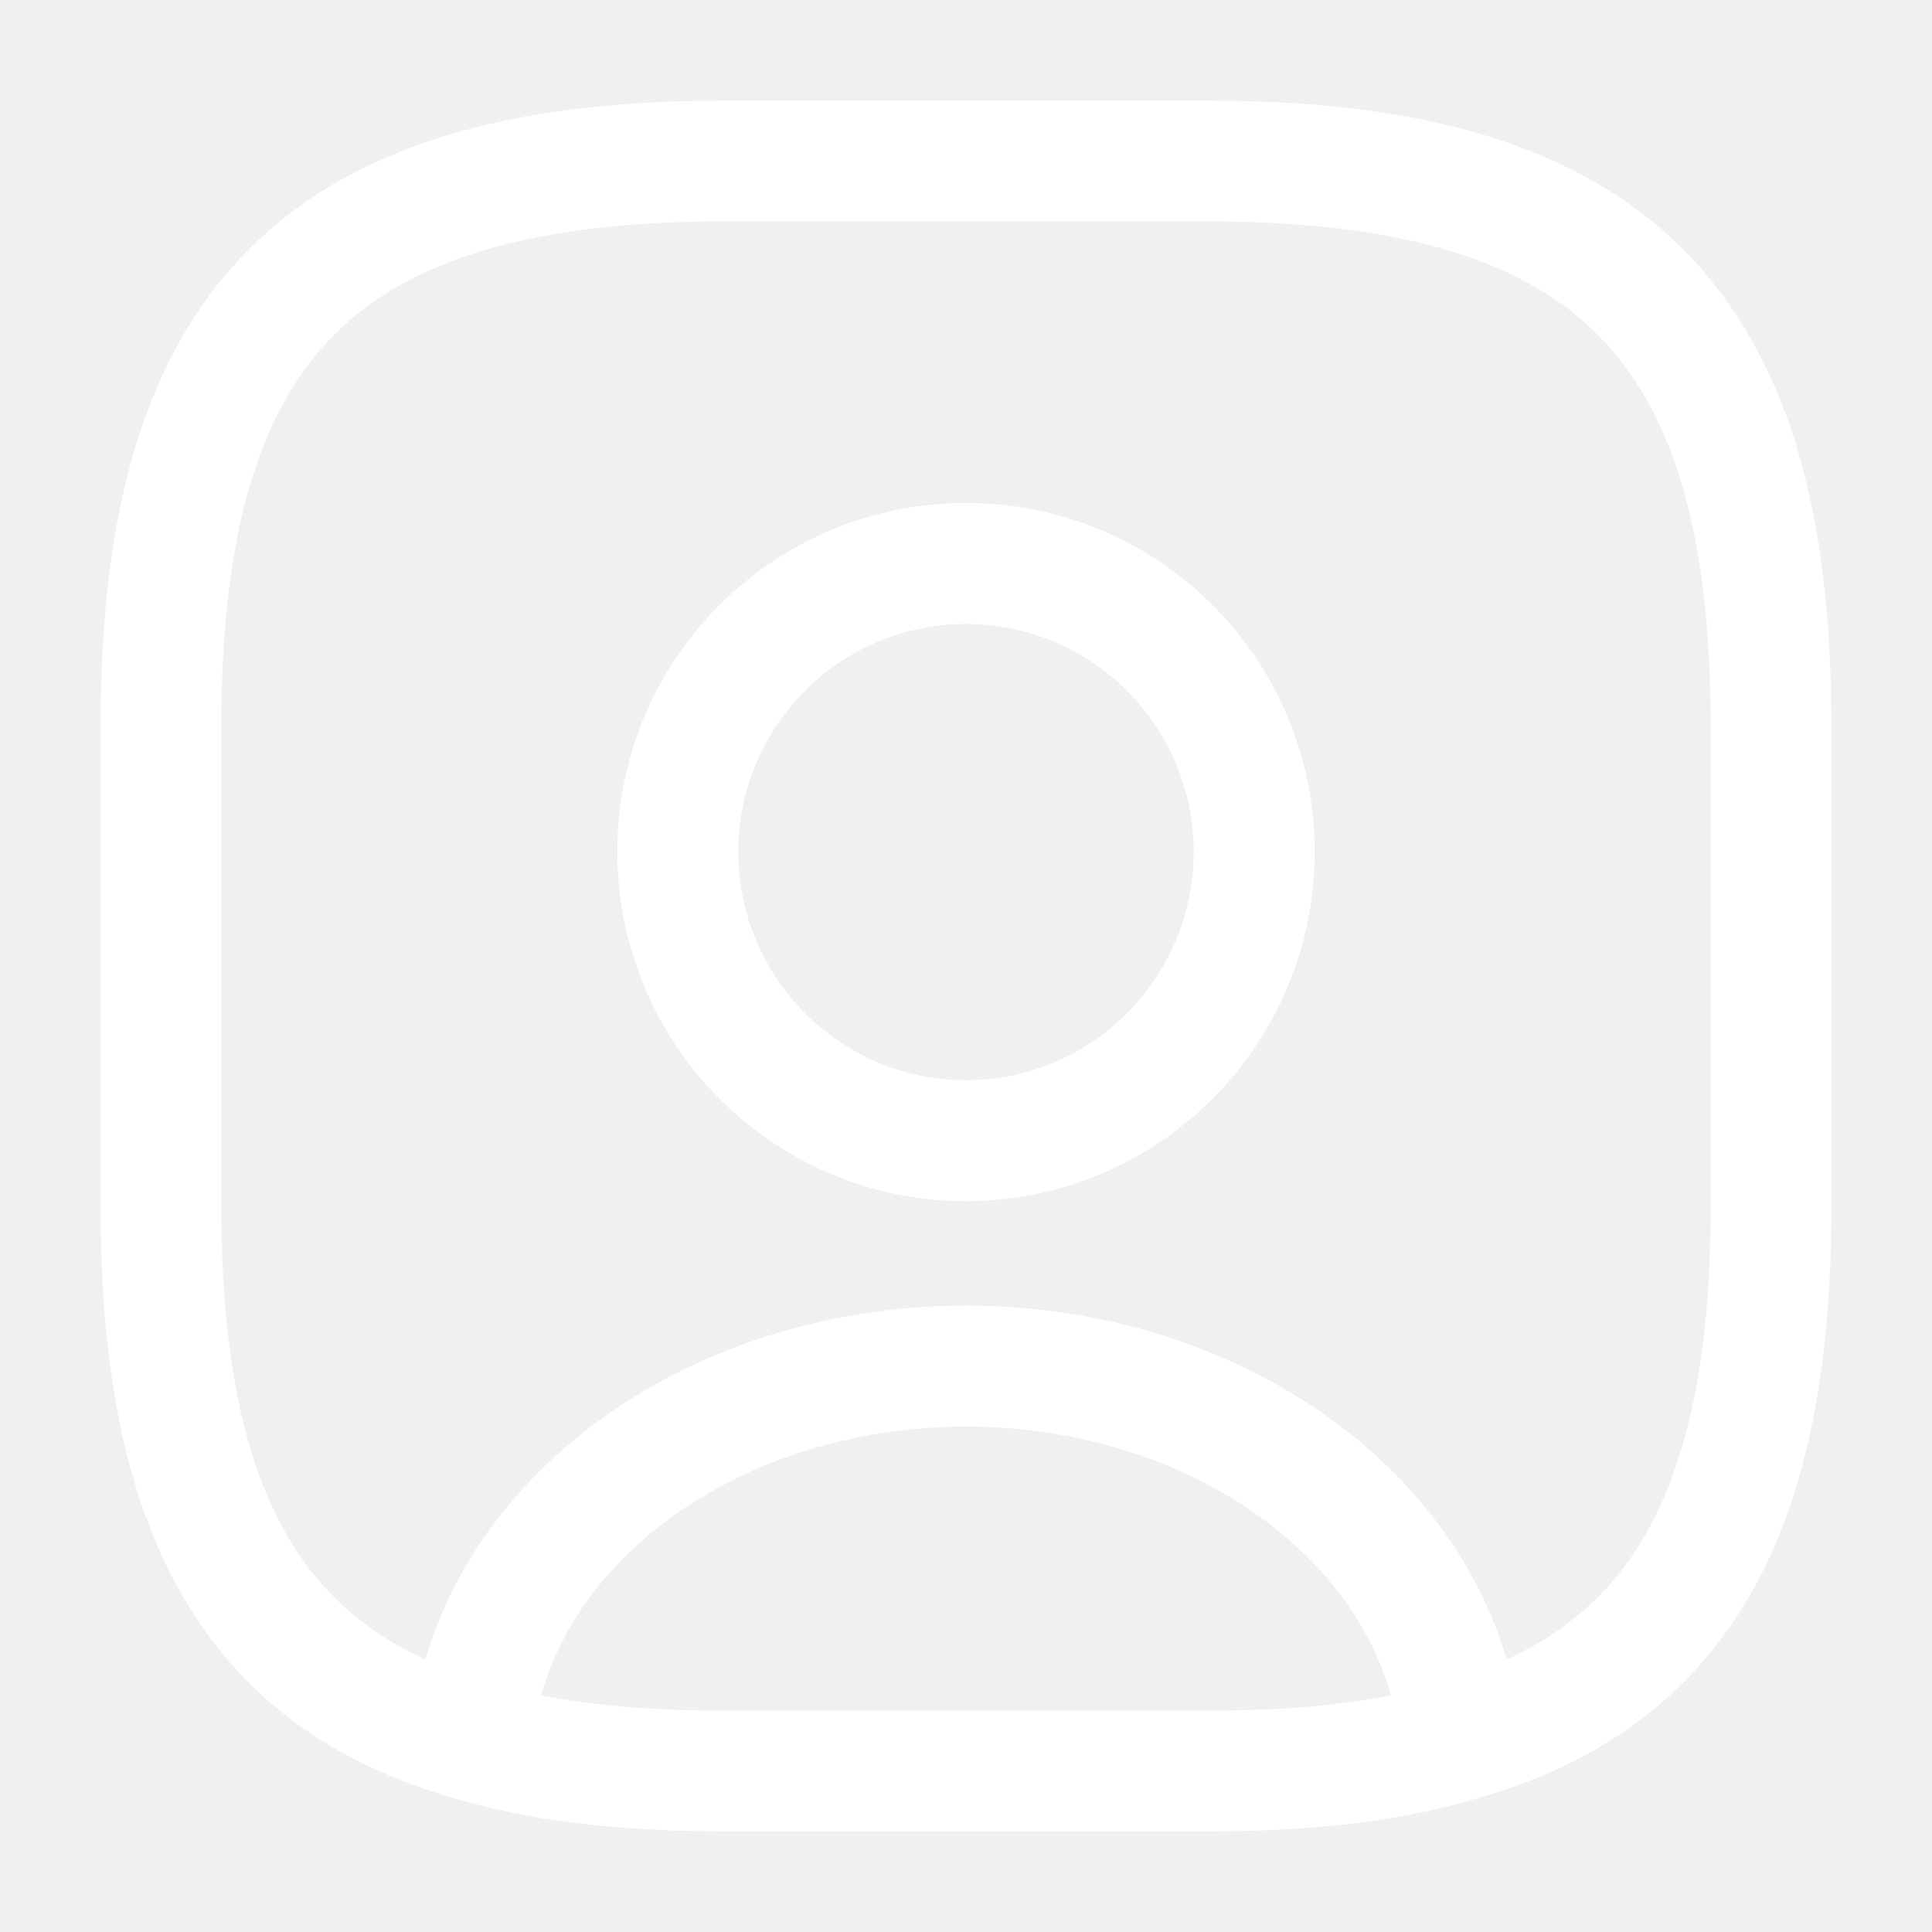
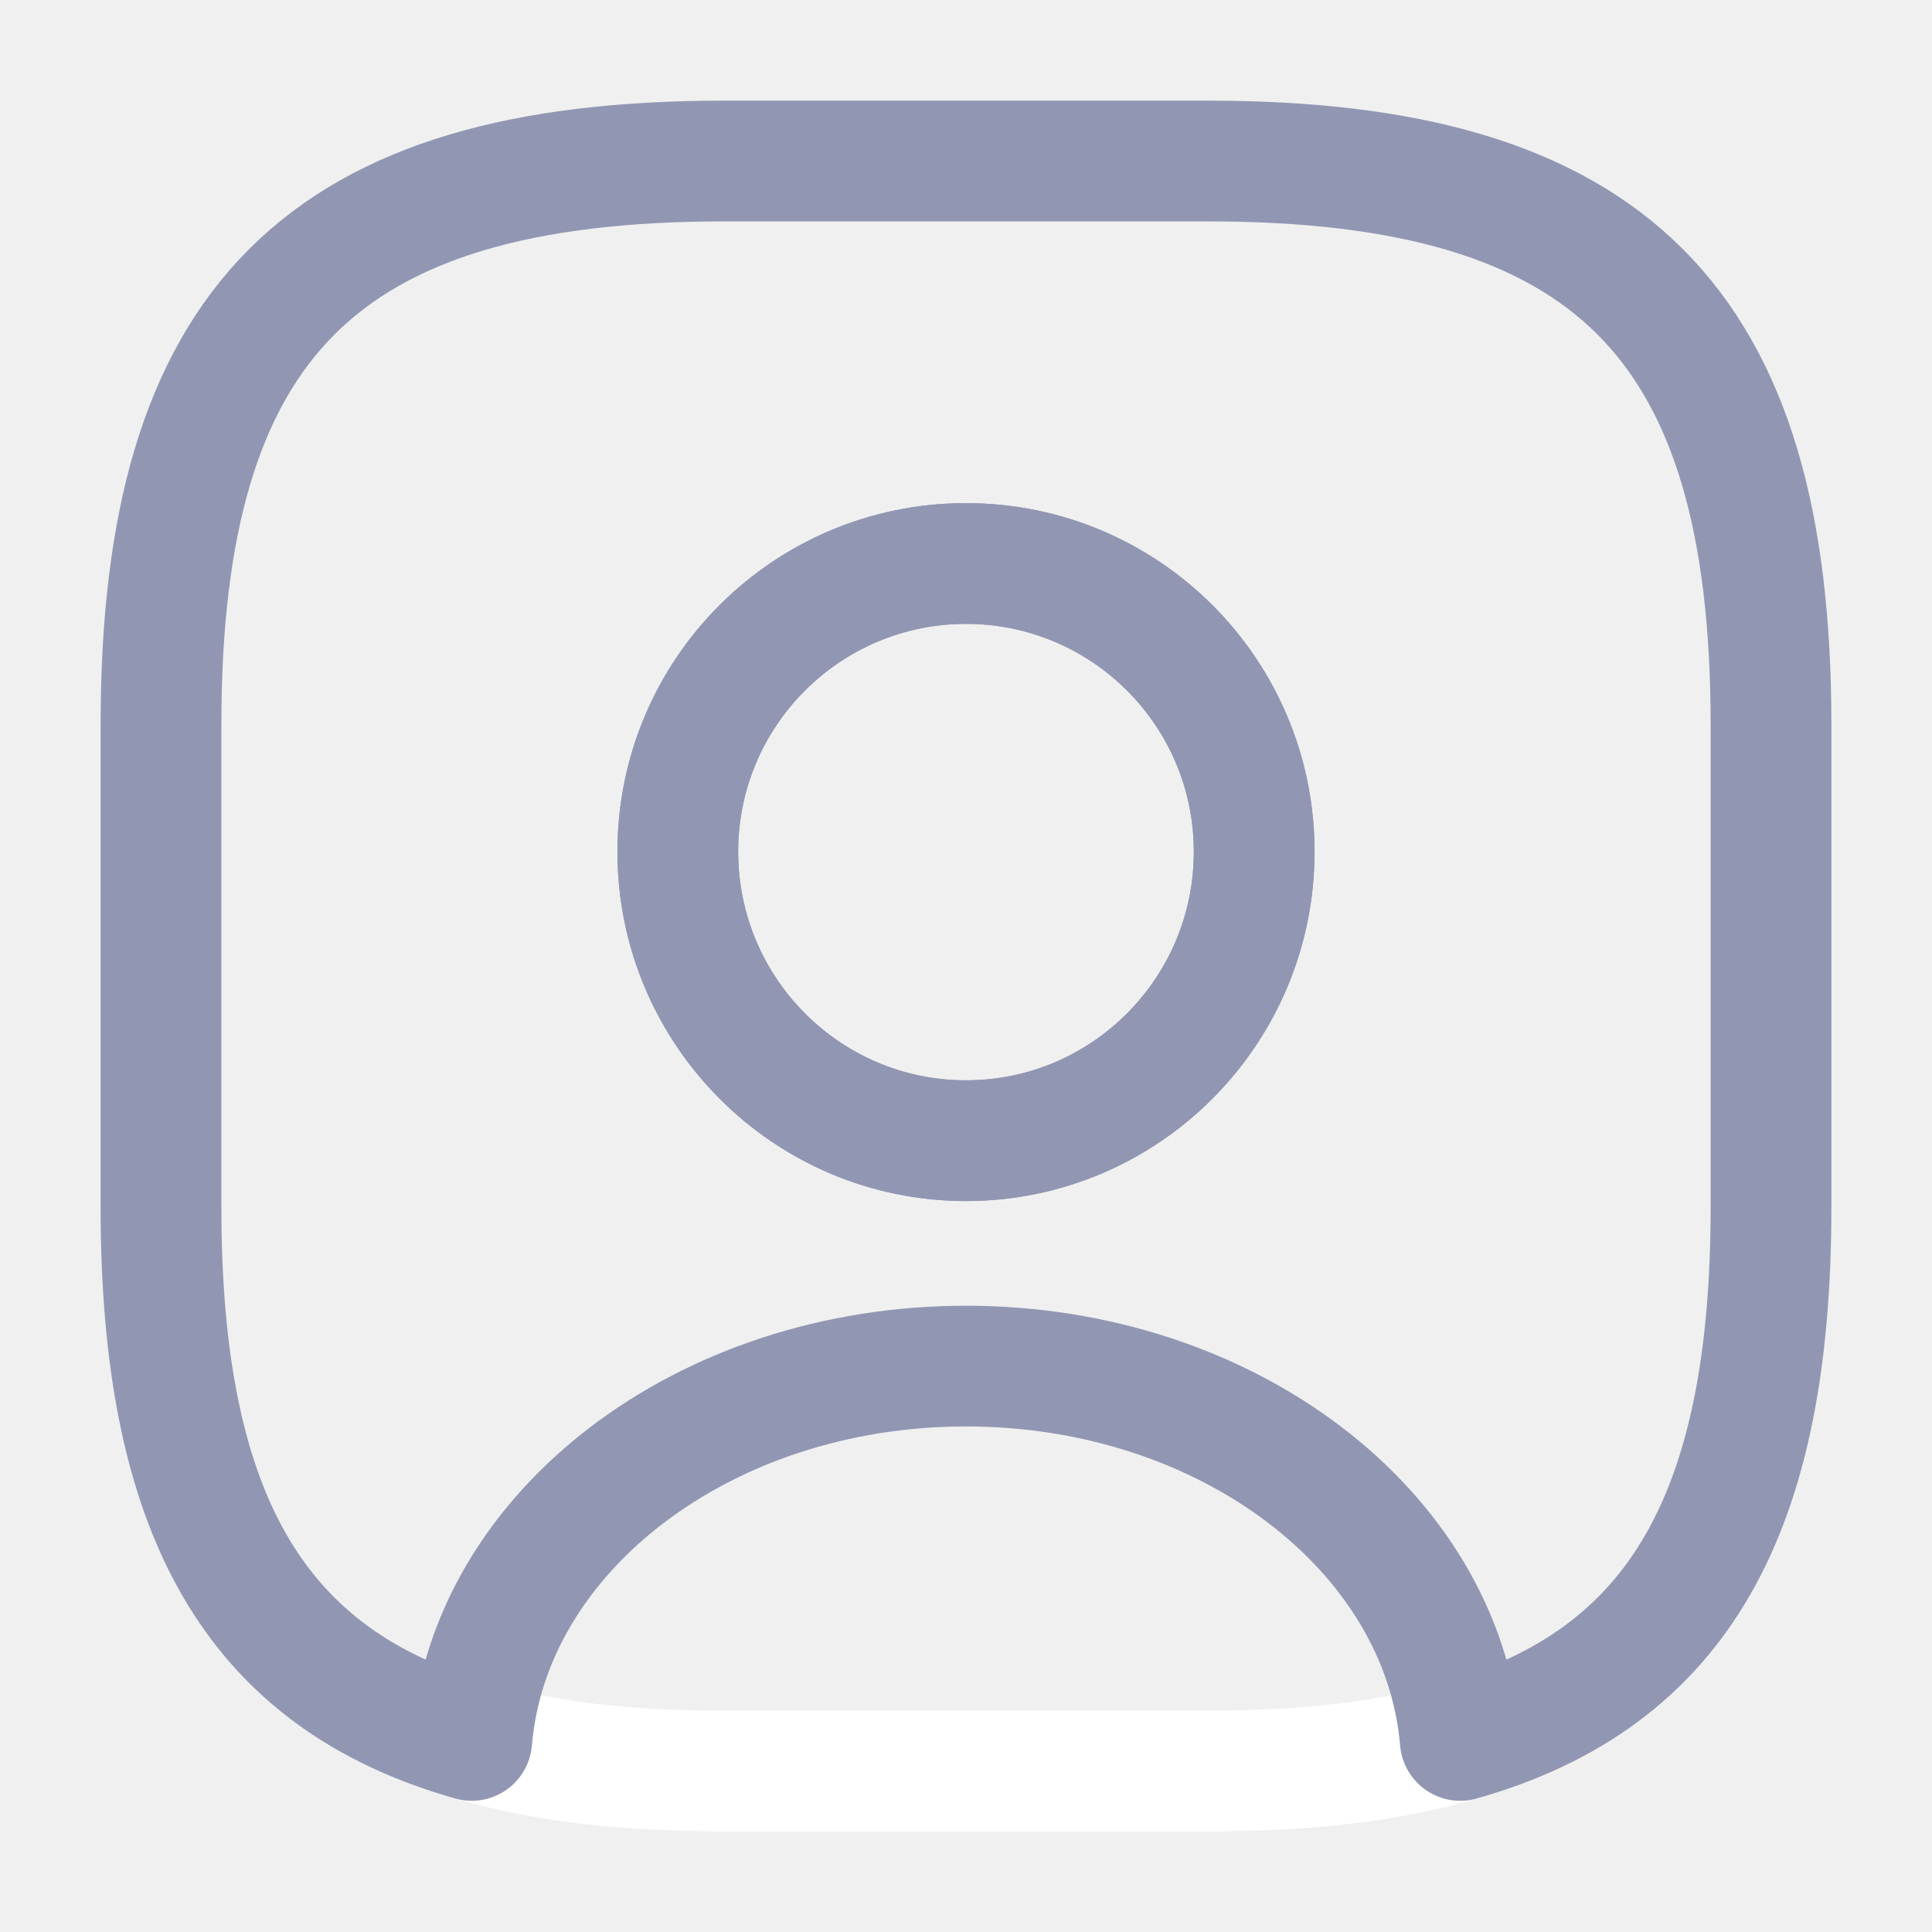
<svg xmlns="http://www.w3.org/2000/svg" width="24" height="24" viewBox="0 0 24 24" fill="none">
  <path d="M15.001 22.75H9.001C7.681 22.75 6.581 22.62 5.651 22.34C5.311 22.24 5.091 21.91 5.111 21.56C5.361 18.57 8.391 16.22 12.001 16.22C15.611 16.22 18.631 18.56 18.891 21.56C18.921 21.92 18.701 22.24 18.351 22.34C17.421 22.62 16.321 22.75 15.001 22.75ZM6.721 21.06C7.381 21.19 8.131 21.25 9.001 21.25H15.001C15.871 21.25 16.621 21.19 17.281 21.06C16.751 19.14 14.561 17.72 12.001 17.72C9.441 17.72 7.251 19.14 6.721 21.06Z" fill="white" />
-   <path d="M15 2H9C4 2 2 4 2 9V15C2 18.78 3.14 20.85 5.86 21.62C6.08 19.02 8.75 16.97 12 16.97C15.25 16.97 17.92 19.02 18.14 21.62C20.86 20.85 22 18.78 22 15V9C22 4 20 2 15 2ZM12 14.17C10.02 14.17 8.42 12.56 8.42 10.58C8.42 8.6 10.02 7 12 7C13.98 7 15.58 8.6 15.58 10.58C15.58 12.56 13.98 14.17 12 14.17Z" stroke="white" stroke-width="1.5" stroke-linecap="round" stroke-linejoin="round" />
-   <path d="M12 14.92C9.61 14.92 7.67 12.97 7.67 10.58C7.67 8.19 9.61 6.25 12 6.25C14.39 6.25 16.33 8.19 16.33 10.58C16.33 12.97 14.39 14.92 12 14.92ZM12 7.75C10.44 7.75 9.17 9.02 9.17 10.58C9.17 12.15 10.44 13.42 12 13.42C13.56 13.42 14.83 12.15 14.83 10.58C14.83 9.02 13.56 7.75 12 7.75Z" fill="white" />
+   <path d="M15 2H9C4 2 2 4 2 9V15C2 18.78 3.14 20.85 5.86 21.62C6.08 19.02 8.75 16.97 12 16.97C15.25 16.97 17.92 19.02 18.14 21.62C20.86 20.85 22 18.78 22 15V9C22 4 20 2 15 2ZM12 14.17C10.02 14.17 8.42 12.56 8.42 10.58C8.42 8.6 10.02 7 12 7C13.98 7 15.58 8.6 15.58 10.58C15.58 12.56 13.98 14.17 12 14.17Z" stroke="#9197B3" stroke-width="1.5" stroke-linecap="round" stroke-linejoin="round" />
+   <path d="M12 14.92C9.61 14.92 7.67 12.97 7.67 10.58C7.67 8.19 9.61 6.25 12 6.25C14.39 6.25 16.33 8.19 16.33 10.58C16.33 12.97 14.39 14.92 12 14.92ZM12 7.75C10.44 7.75 9.17 9.02 9.17 10.58C9.17 12.15 10.44 13.42 12 13.42C13.56 13.42 14.83 12.15 14.83 10.58C14.83 9.02 13.56 7.75 12 7.75Z" fill="#9197B3" />
</svg>
